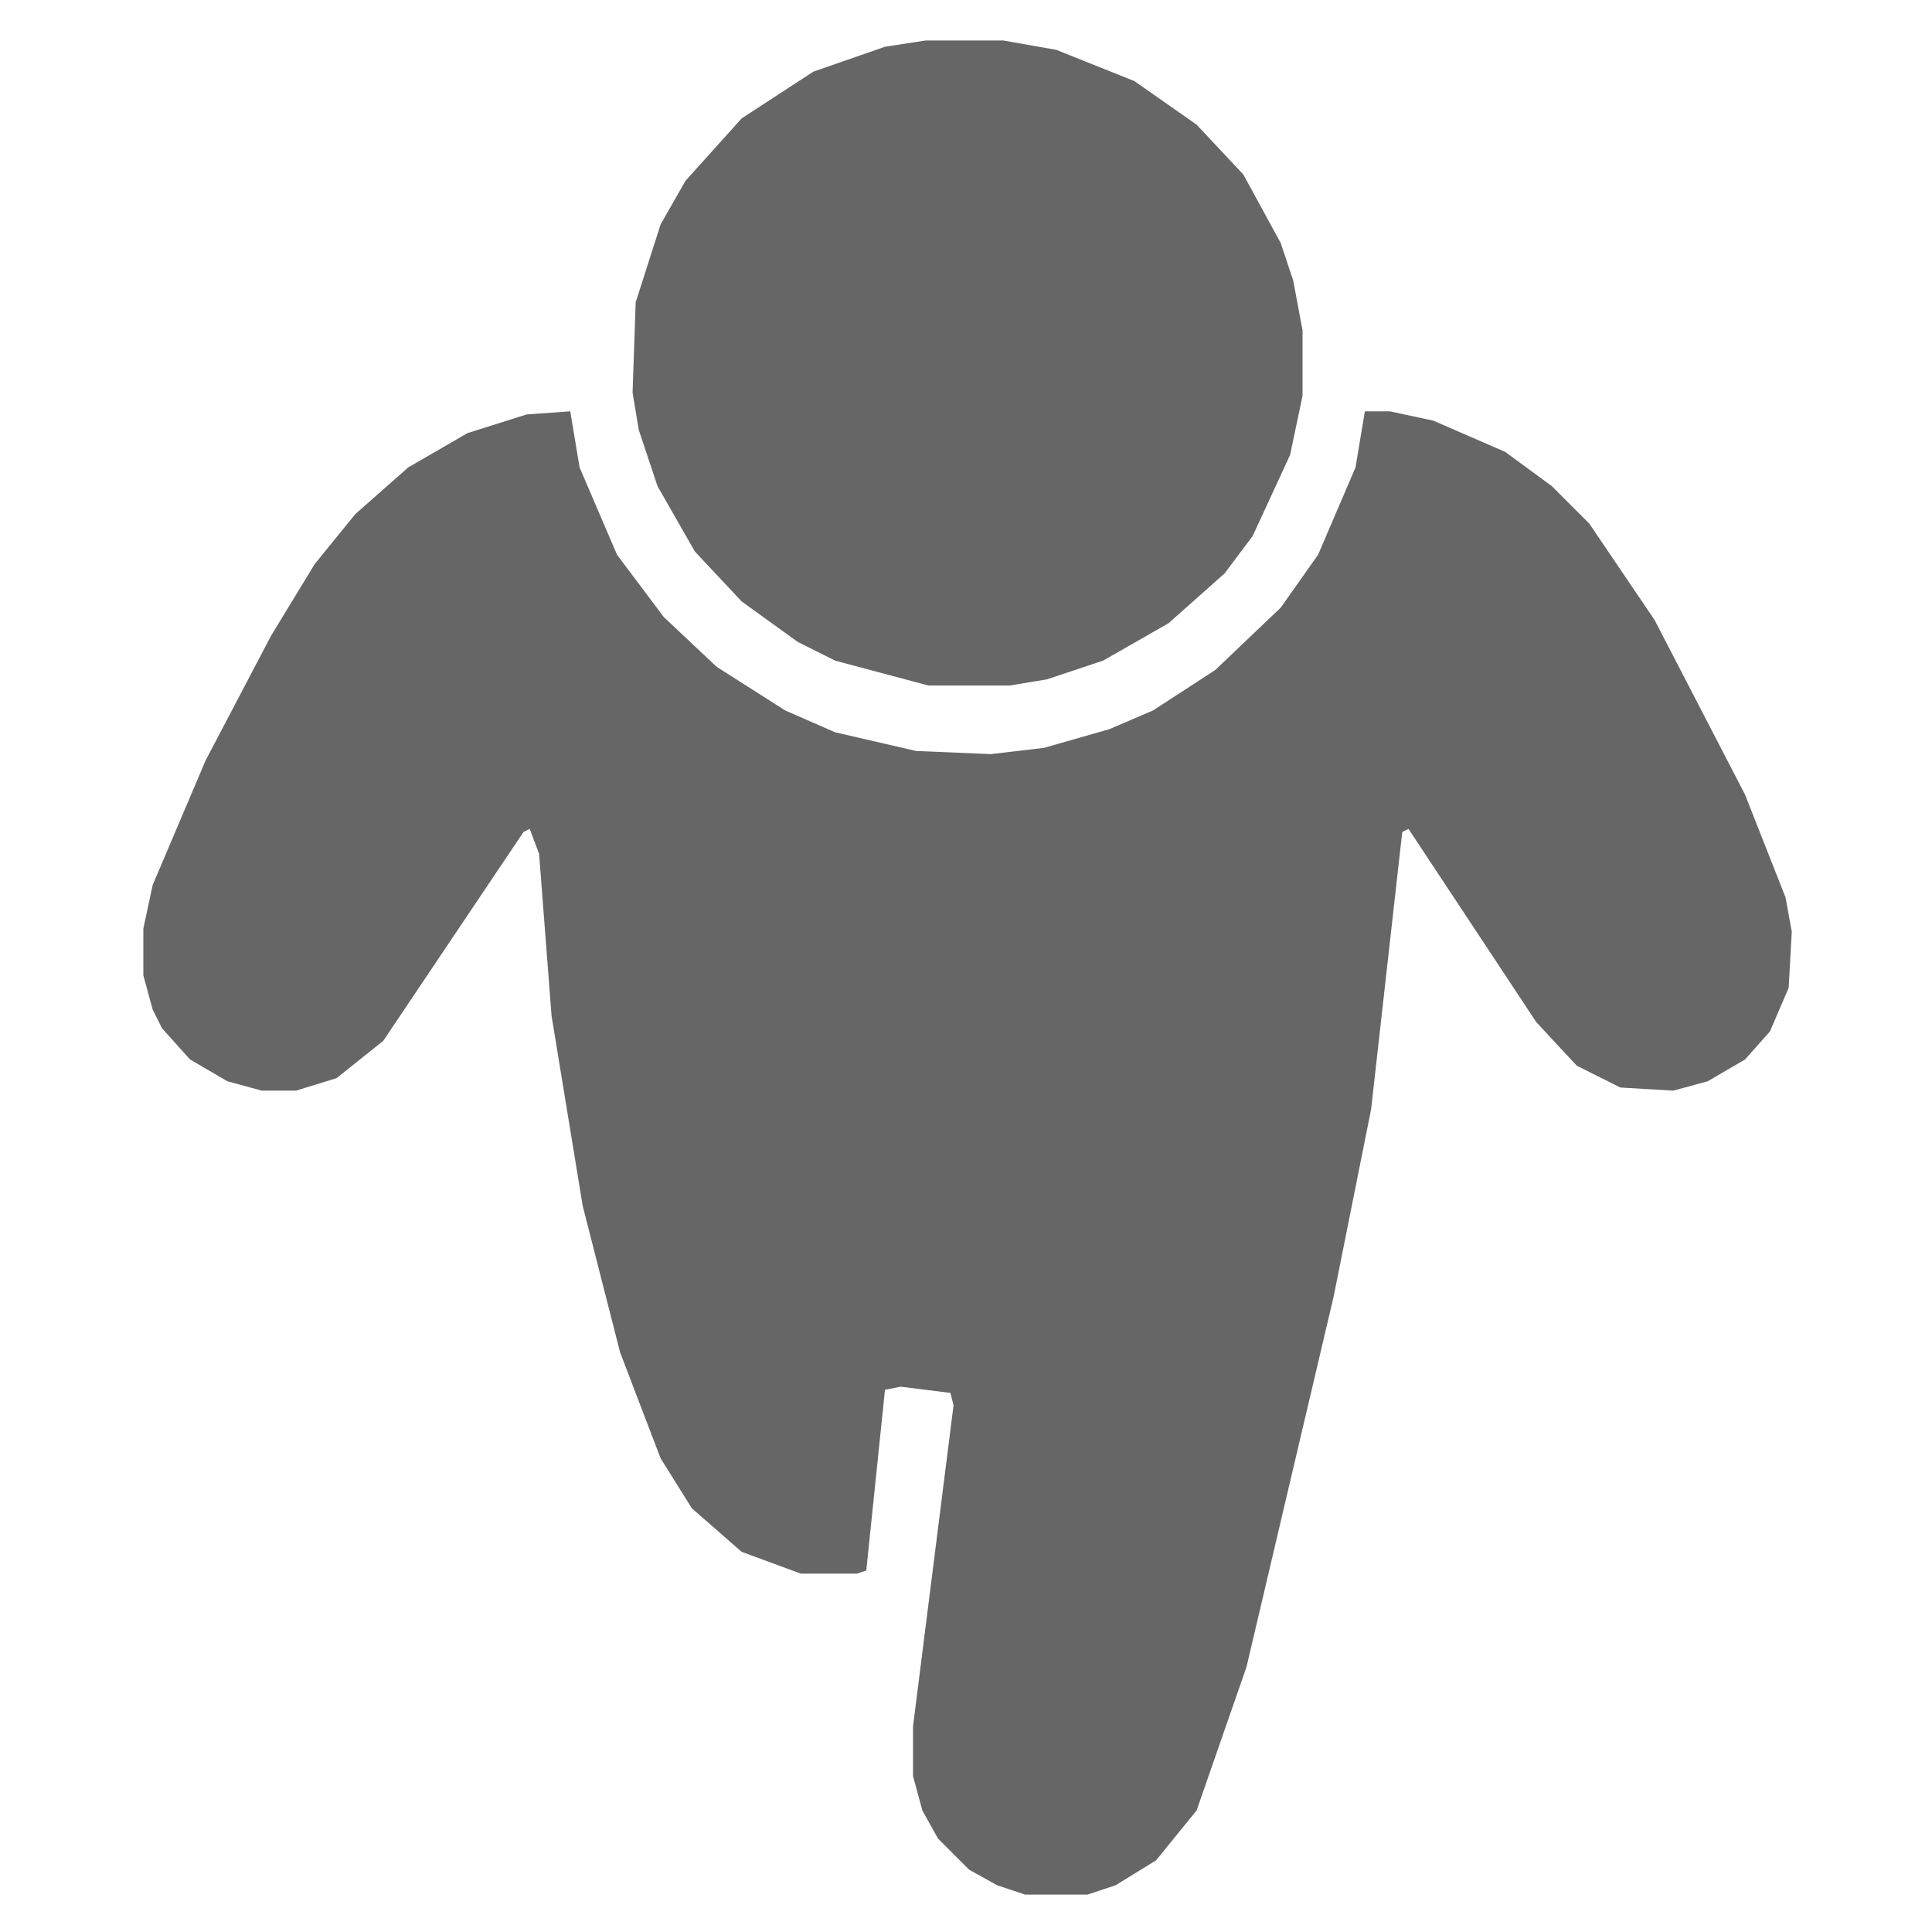
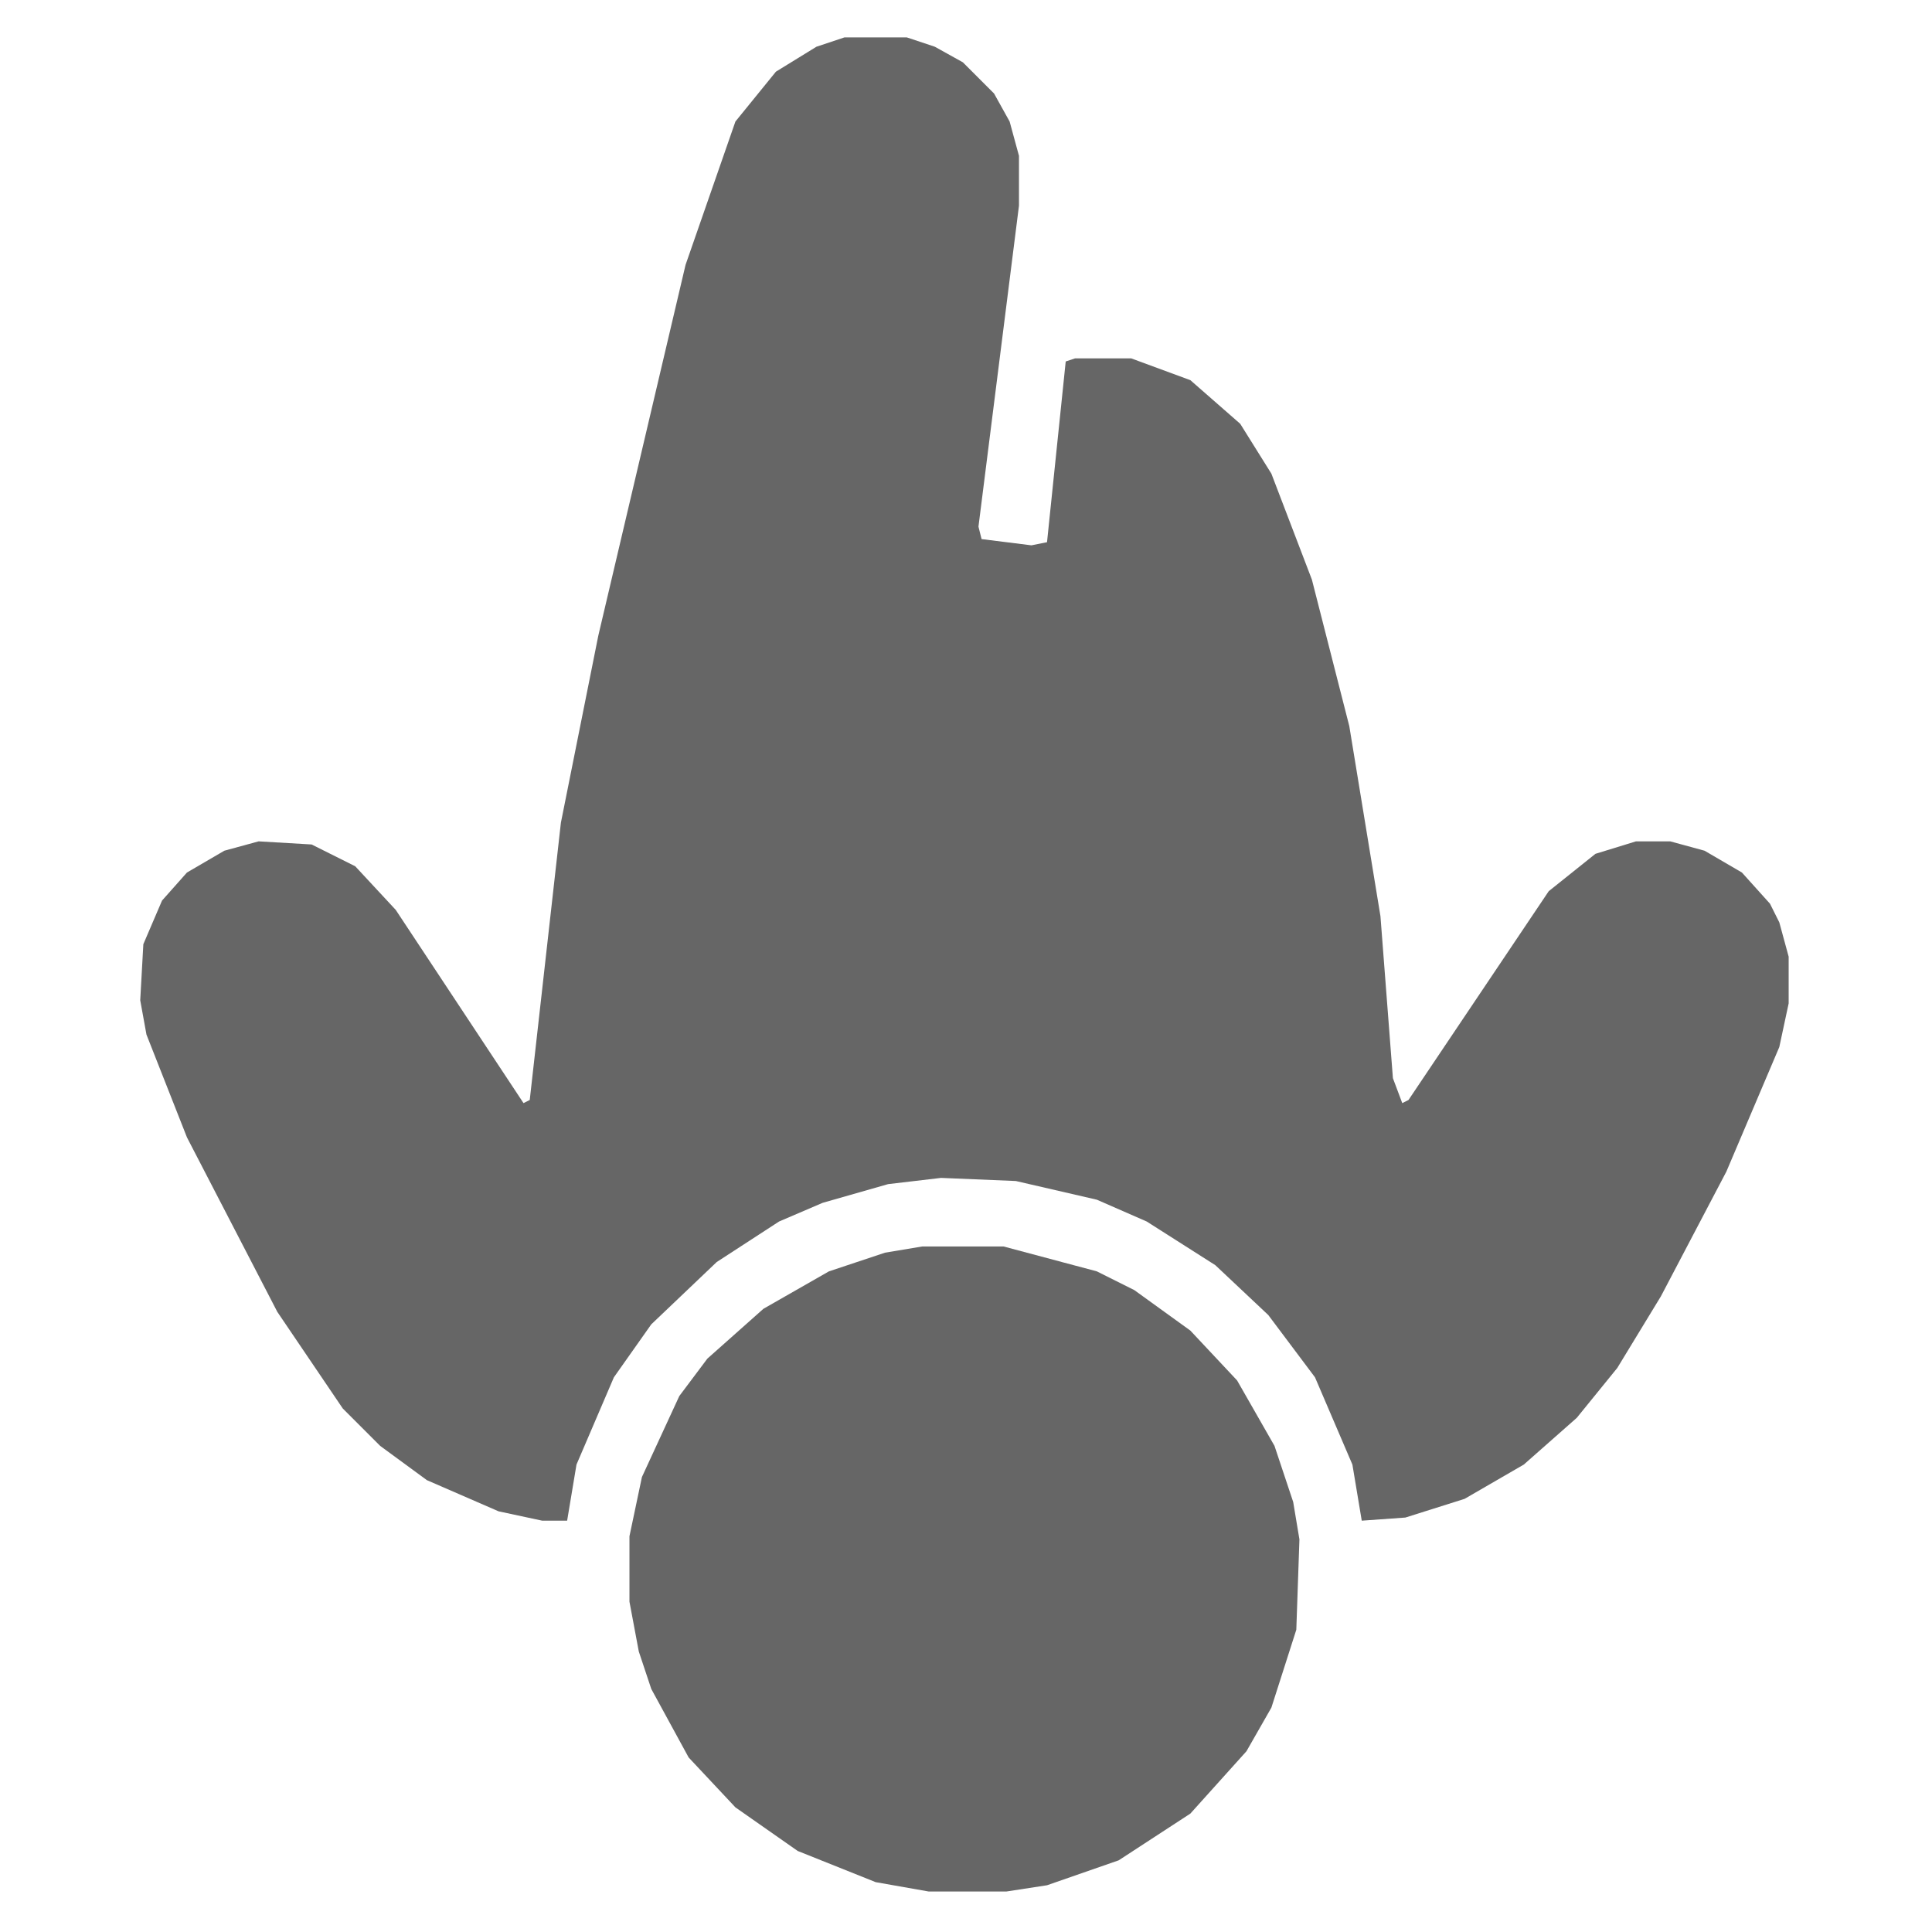
- <svg xmlns="http://www.w3.org/2000/svg" width="620" height="620" viewBox="201 198 620 620">
-   <path d="M 351.0 337.0 L 332.0 348.0 L 315.0 363.0 L 302.0 379.0 L 288.0 402.0 L 267.0 442.0 L 250.0 482.0 L 247.0 496.0 L 247.0 511.0 L 250.0 522.0 L 253.0 528.0 L 262.0 538.0 L 274.0 545.0 L 285.0 548.0 L 296.0 548.0 L 309.0 544.0 L 324.0 532.0 L 369.0 465.0 L 371.0 464.0 L 374.0 472.0 L 378.0 524.0 L 388.0 585.0 L 400.0 632.0 L 413.0 666.0 L 423.0 682.0 L 439.0 696.0 L 458.0 703.0 L 476.0 703.0 L 479.0 702.0 L 485.0 644.0 L 490.0 643.0 L 506.0 645.0 L 507.0 649.0 L 494.0 752.0 L 494.0 768.0 L 497.0 779.0 L 502.0 788.0 L 512.0 798.0 L 521.0 803.0 L 530.0 806.0 L 550.0 806.0 L 559.0 803.0 L 572.0 795.0 L 585.0 779.0 L 601.0 733.0 L 629.0 614.0 L 641.0 554.0 L 651.0 465.0 L 653.0 464.0 L 694.0 526.0 L 707.0 540.0 L 721.0 547.0 L 738.0 548.0 L 749.0 545.0 L 761.0 538.0 L 769.0 529.0 L 775.0 515.0 L 776.0 497.0 L 774.0 486.0 L 761.0 453.0 L 732.0 397.0 L 711.0 366.0 L 699.0 354.0 L 684.0 343.0 L 661.0 333.0 L 647.0 330.0 L 639.0 330.0 L 636.0 348.0 L 624.0 376.0 L 612.0 393.0 L 591.0 413.0 L 571.0 426.0 L 557.0 432.0 L 536.0 438.0 L 519.0 440.0 L 495.0 439.0 L 469.0 433.0 L 453.0 426.0 L 431.0 412.0 L 414.0 396.0 L 399.0 376.0 L 387.0 348.0 L 384.0 330.0 L 370.0 331.0 Z M 485.0 213.0 L 462.0 221.0 L 439.0 236.0 L 421.0 256.0 L 413.0 270.0 L 405.0 295.0 L 404.0 324.0 L 406.0 336.0 L 412.0 354.0 L 424.0 375.0 L 439.0 391.0 L 457.0 404.0 L 469.0 410.0 L 499.0 418.0 L 525.0 418.0 L 537.0 416.0 L 555.0 410.0 L 576.0 398.0 L 594.0 382.0 L 603.0 370.0 L 615.0 344.0 L 619.0 325.0 L 619.0 304.0 L 616.0 288.0 L 612.0 276.0 L 600.0 254.0 L 585.0 238.0 L 565.0 224.0 L 540.0 214.0 L 523.0 211.0 L 498.0 211.0 Z" fill="#666666" fill-rule="evenodd" />
+ <svg xmlns="http://www.w3.org/2000/svg" data-drawtonomy-front="up" width="620" height="620" viewBox="201 198 620 620">
+   <path d="M 671 679 L 690 668 L 707 653 L 720 637 L 734 614 L 755 574 L 772 534 L 775 520 L 775 505 L 772 494 L 769 488 L 760 478 L 748 471 L 737 468 L 726 468 L 713 472 L 698 484 L 653 551 L 651 552 L 648 544 L 644 492 L 634 431 L 622 384 L 609 350 L 599 334 L 583 320 L 564 313 L 546 313 L 543 314 L 537 372 L 532 373 L 516 371 L 515 367 L 528 264 L 528 248 L 525 237 L 520 228 L 510 218 L 501 213 L 492 210 L 472 210 L 463 213 L 450 221 L 437 237 L 421 283 L 393 402 L 381 462 L 371 551 L 369 552 L 328 490 L 315 476 L 301 469 L 284 468 L 273 471 L 261 478 L 253 487 L 247 501 L 246 519 L 248 530 L 261 563 L 290 619 L 311 650 L 323 662 L 338 673 L 361 683 L 375 686 L 383 686 L 386 668 L 398 640 L 410 623 L 431 603 L 451 590 L 465 584 L 486 578 L 503 576 L 527 577 L 553 583 L 569 590 L 591 604 L 608 620 L 623 640 L 635 668 L 638 686 L 652 685 Z M 537 803 L 560 795 L 583 780 L 601 760 L 609 746 L 617 721 L 618 692 L 616 680 L 610 662 L 598 641 L 583 625 L 565 612 L 553 606 L 523 598 L 497 598 L 485 600 L 467 606 L 446 618 L 428 634 L 419 646 L 407 672 L 403 691 L 403 712 L 406 728 L 410 740 L 422 762 L 437 778 L 457 792 L 482 802 L 499 805 L 524 805 Z" fill="#666666" fill-rule="evenodd" />
</svg>
